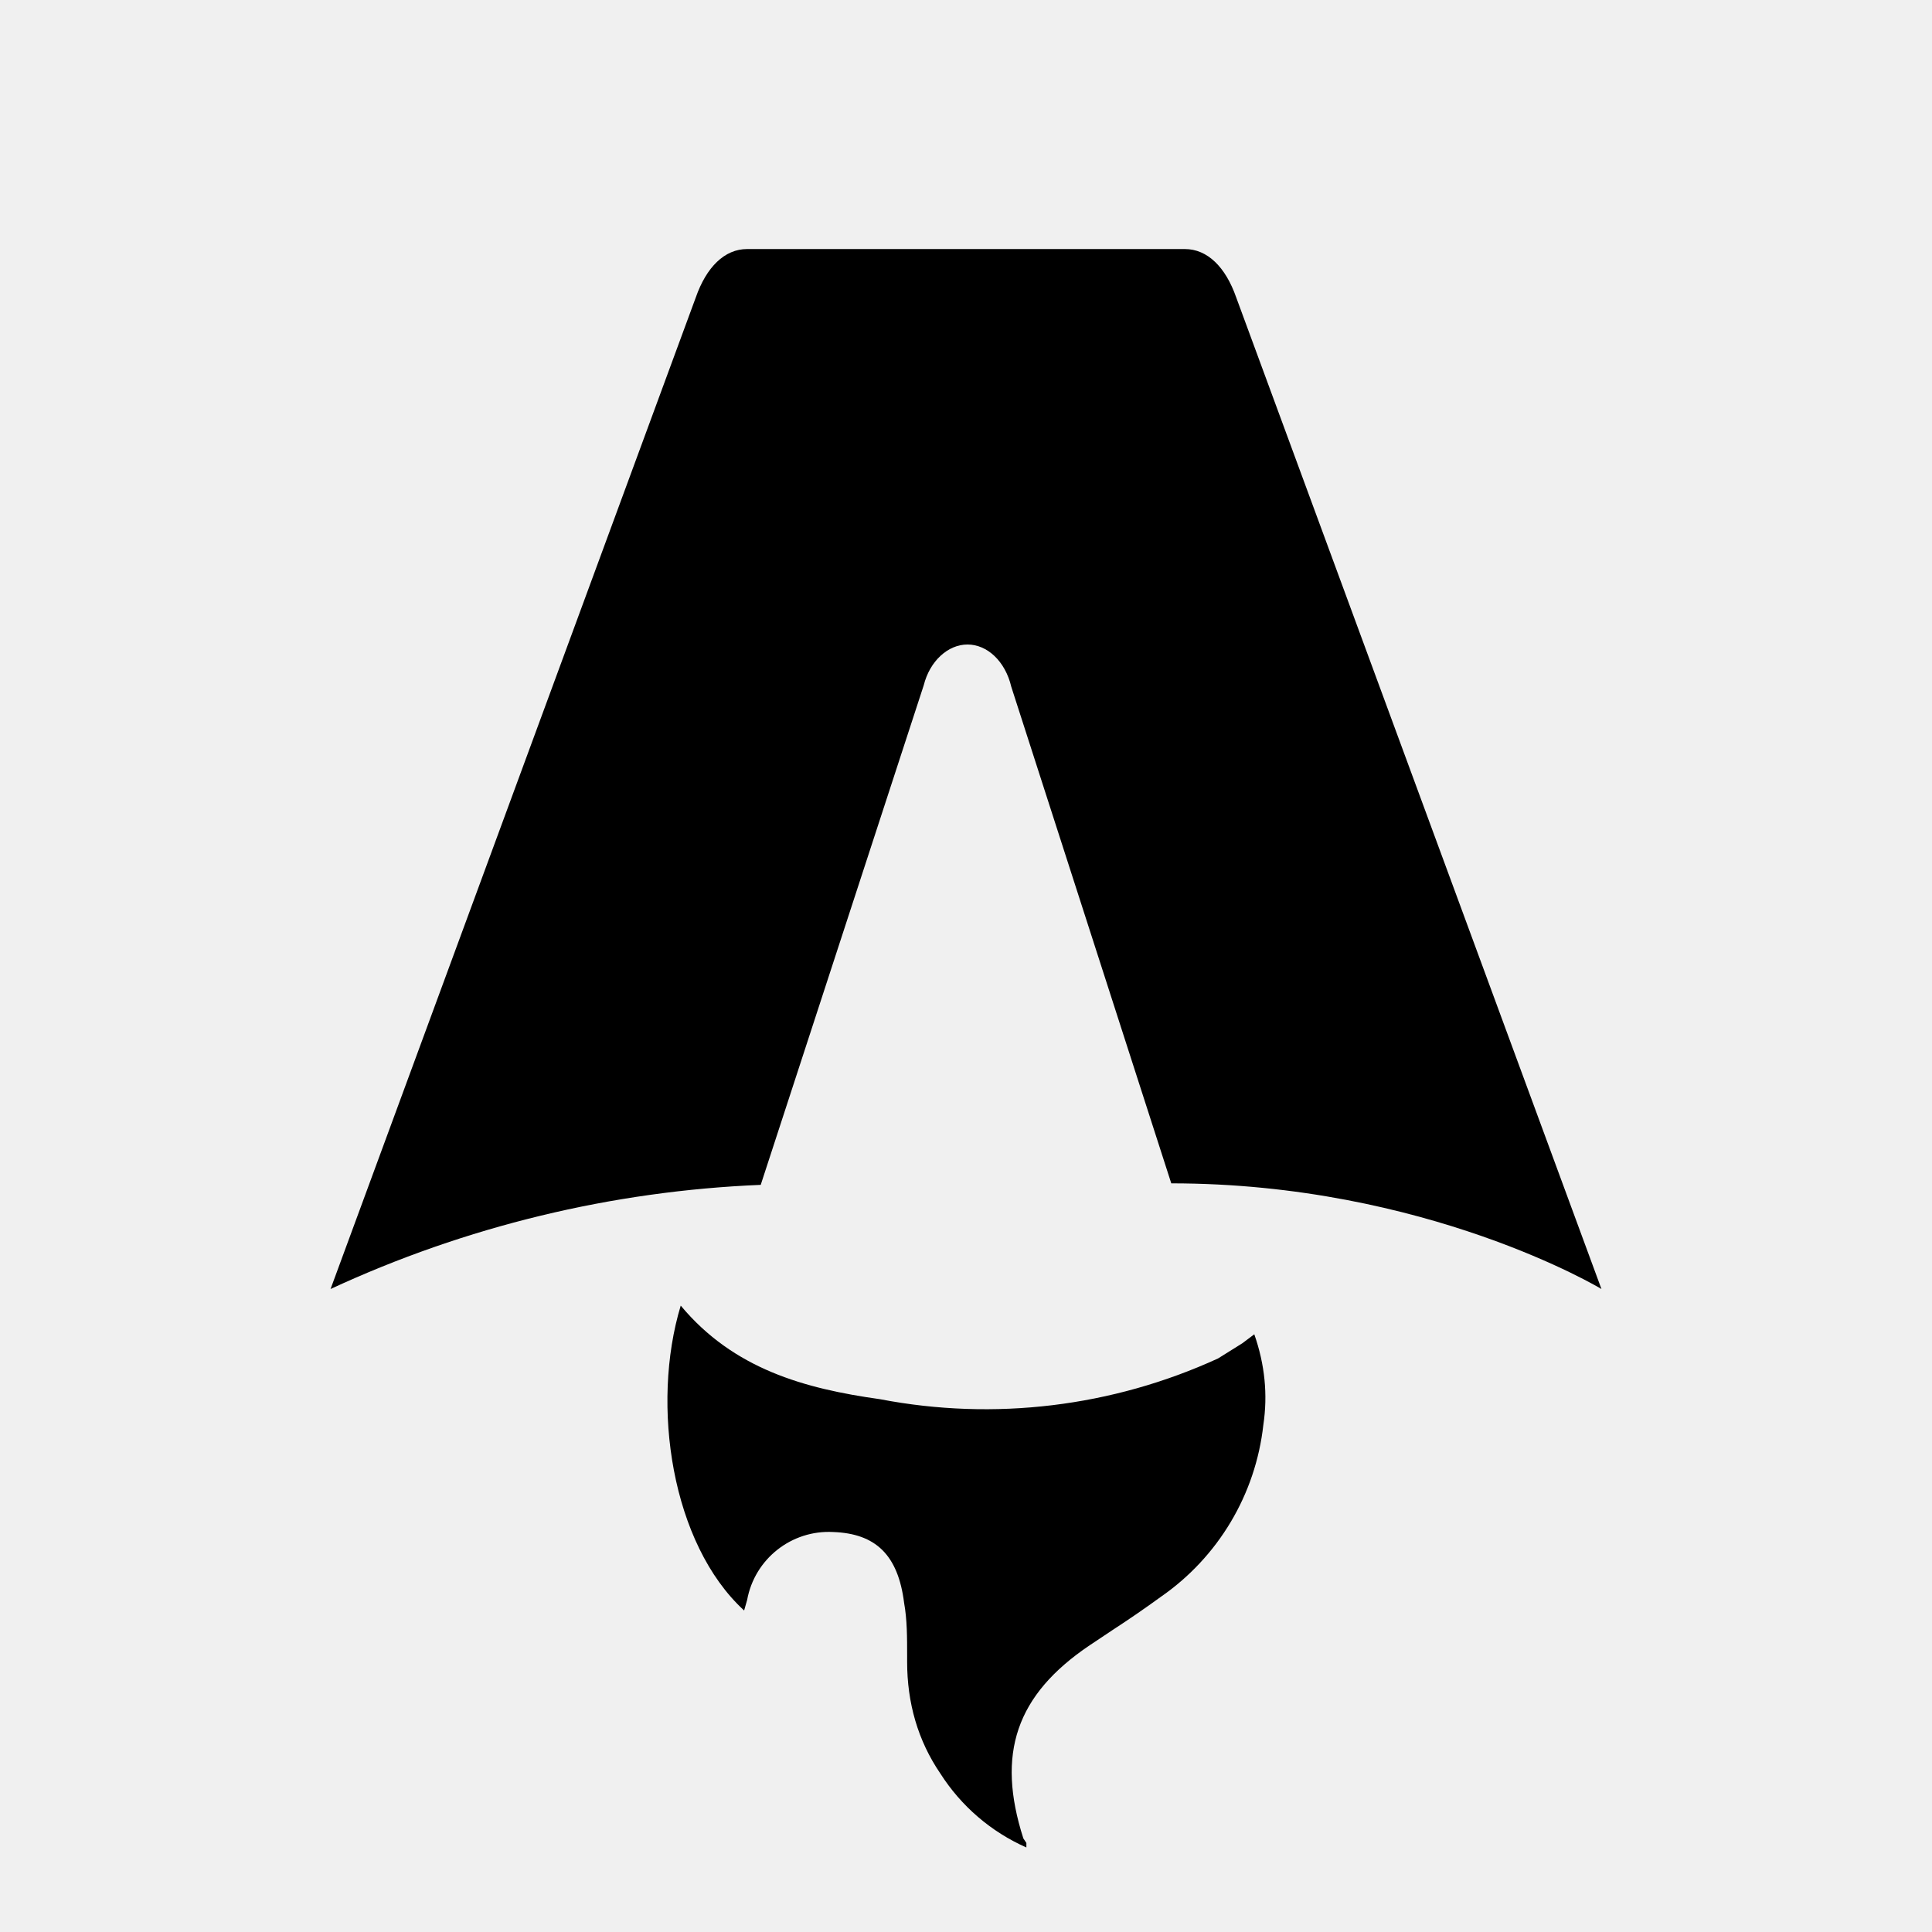
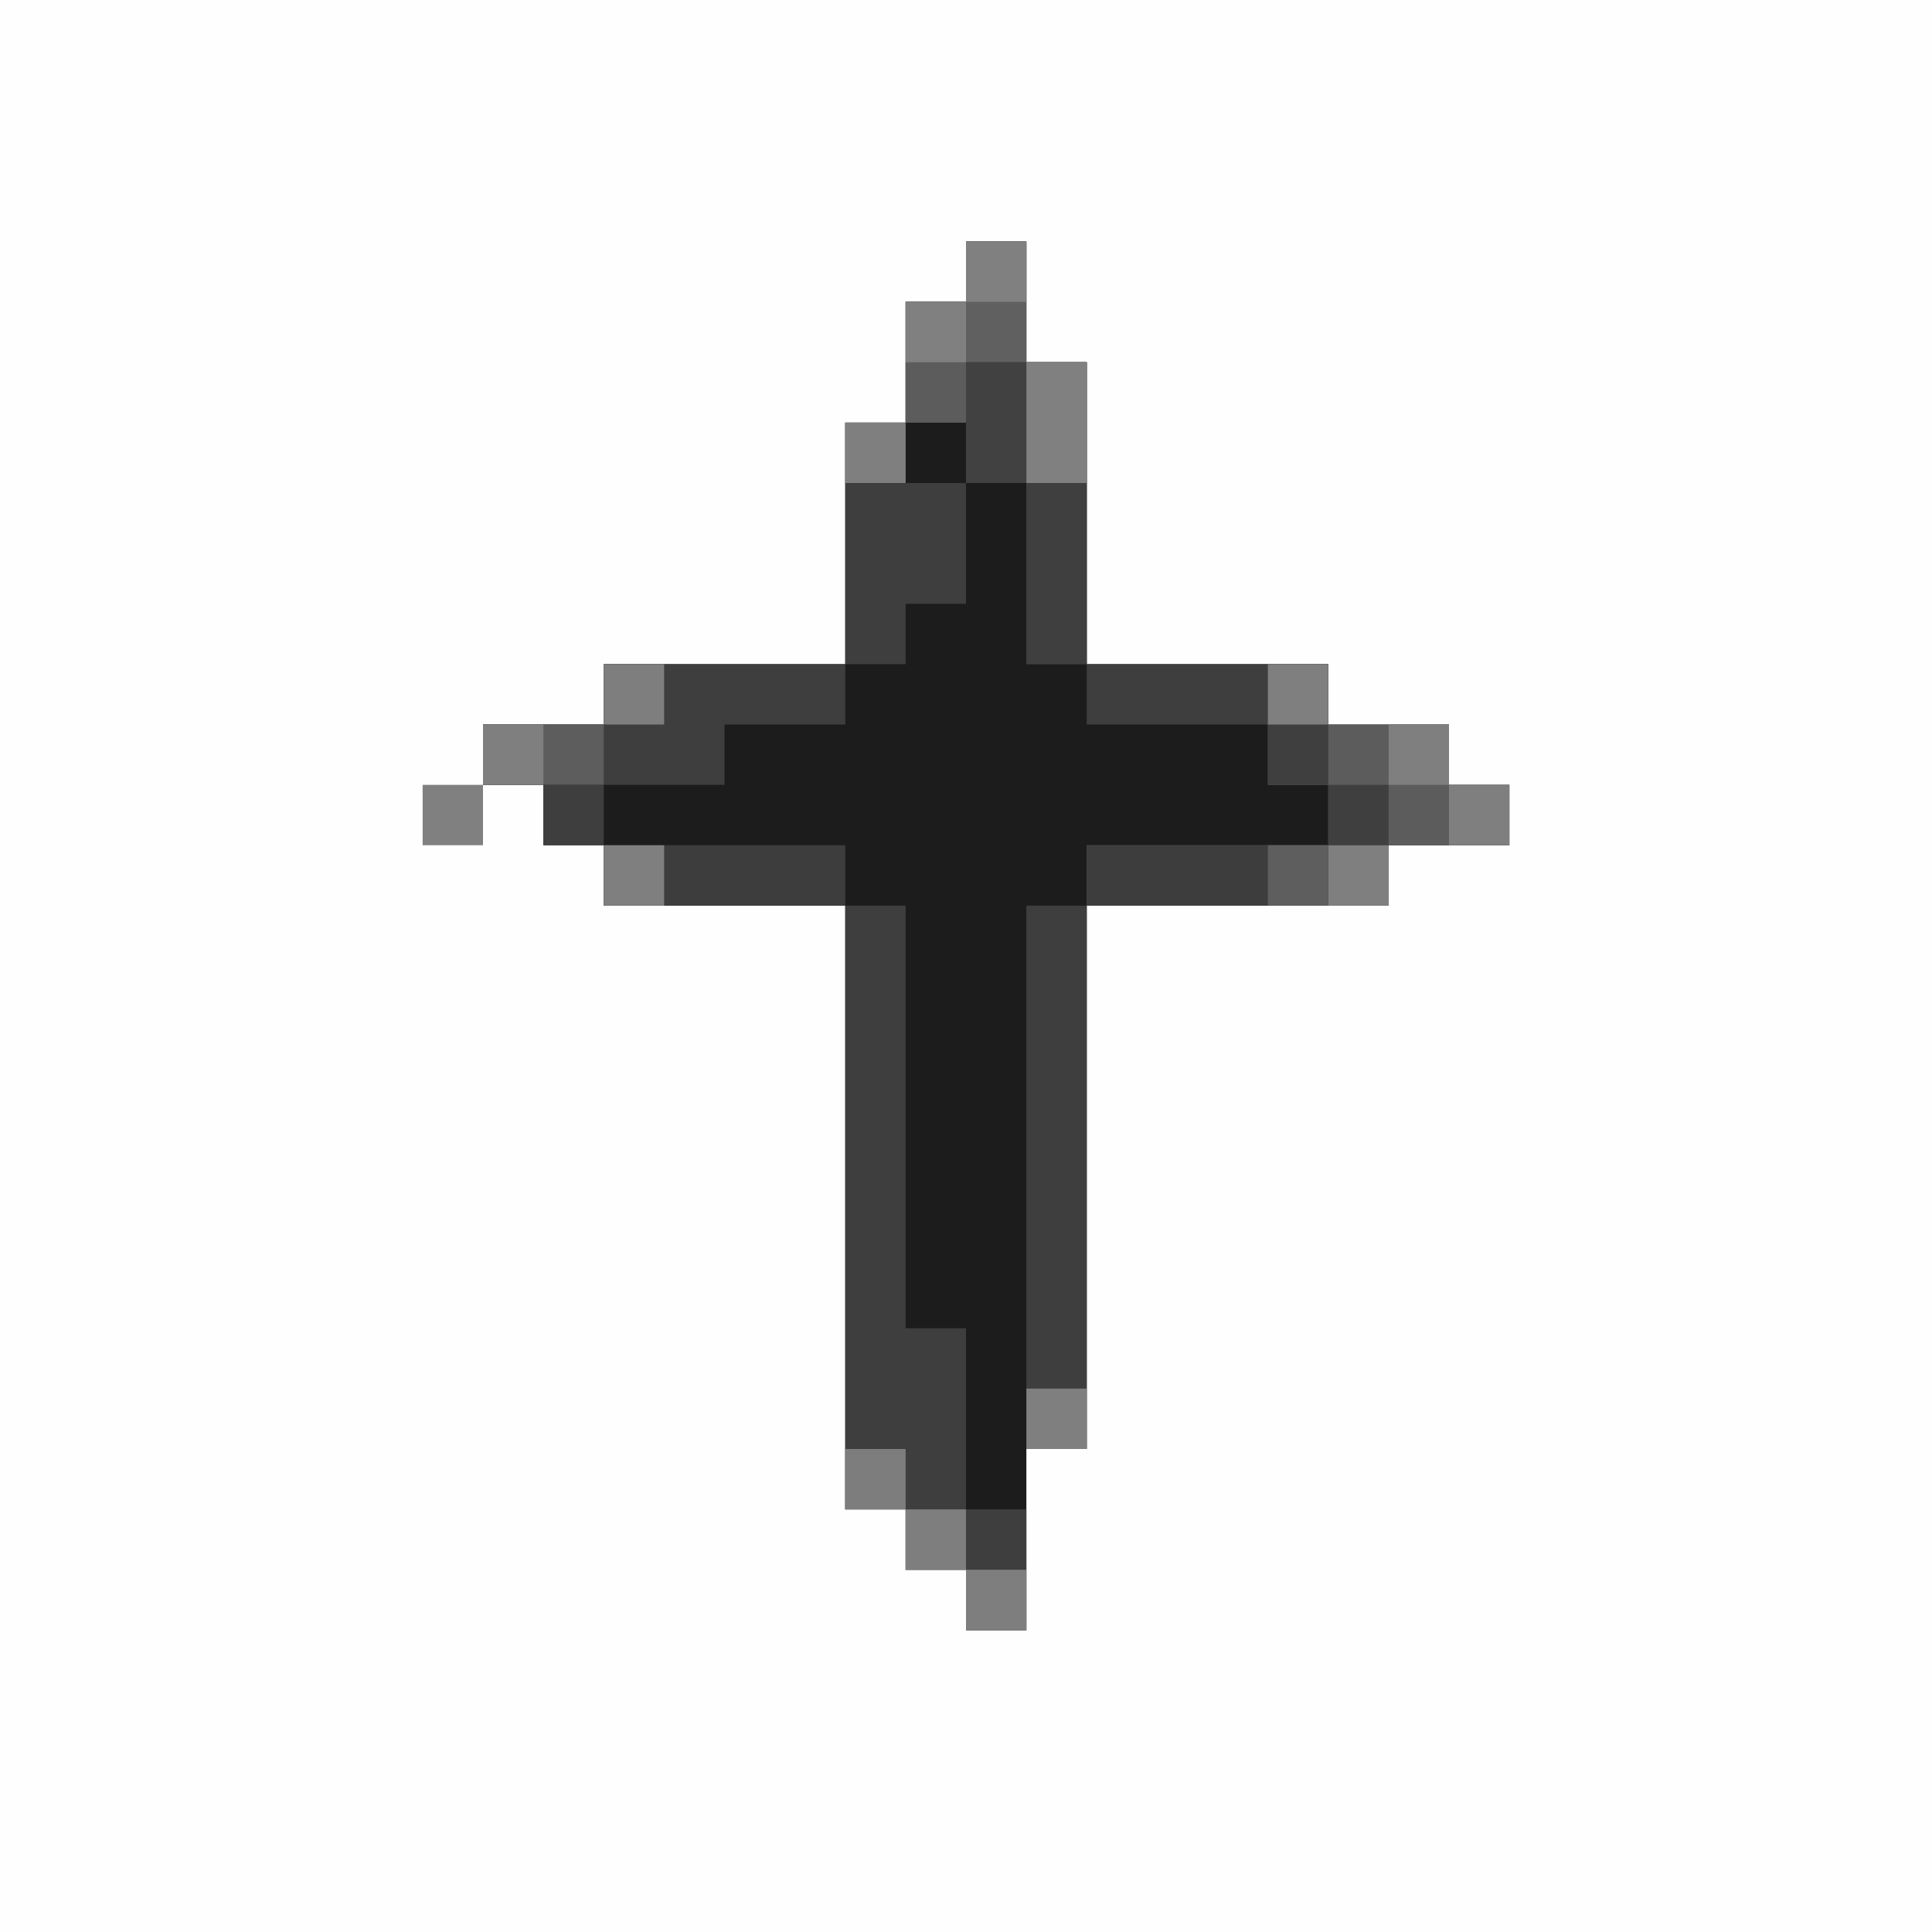
- <svg xmlns="http://www.w3.org/2000/svg" fill="none" viewBox="0 0 128 128">
-   <path d="M50.4 78.5a75.1 75.1 0 0 0-28.5 6.9l24.2-65.7c.7-2 1.9-3.2 3.4-3.2h29c1.5 0 2.7 1.2 3.4 3.2l24.2 65.7s-11.6-7-28.5-7L67 45.5c-.4-1.7-1.6-2.8-2.9-2.8-1.3 0-2.5 1.1-2.9 2.7L50.4 78.5Zm-1.1 28.2Zm-4.2-20.2c-2 6.6-.6 15.8 4.2 20.2a17.5 17.5 0 0 1 .2-.7 5.5 5.5 0 0 1 5.7-4.5c2.8.1 4.3 1.5 4.7 4.7.2 1.1.2 2.3.2 3.5v.4c0 2.7.7 5.2 2.2 7.4a13 13 0 0 0 5.7 4.9v-.3l-.2-.3c-1.8-5.6-.5-9.5 4.4-12.8l1.5-1a73 73 0 0 0 3.2-2.2 16 16 0 0 0 6.8-11.4c.3-2 .1-4-.6-6l-.8.6-1.6 1a37 37 0 0 1-22.4 2.7c-5-.7-9.7-2-13.2-6.2Z" />
-   <style>
-         path { fill: #000; }
-         @media (prefers-color-scheme: dark) {
-             path { fill: #FFF; }
-         }
-     </style>
+ <svg xmlns="http://www.w3.org/2000/svg" width="2048" height="2048">
+   <path d="M0 0 C675.84 0 1351.68 0 2048 0 C2048 675.84 2048 1351.68 2048 2048 C1372.16 2048 696.32 2048 0 2048 C0 1372.16 0 696.32 0 0 Z " fill="#FEFEFE" transform="translate(0,0)" />
+   <path d="M0 0 C21.12 0 42.24 0 64 0 C64 42.24 64 84.48 64 128 C85.12 128 106.24 128 128 128 C128 233.6 128 339.2 128 448 C212.48 448 296.96 448 384 448 C384 469.12 384 490.24 384 512 C426.24 512 468.48 512 512 512 C512 533.12 512 554.24 512 576 C533.12 576 554.24 576 576 576 C576 597.12 576 618.24 576 640 C533.76 640 491.52 640 448 640 C448 661.12 448 682.24 448 704 C342.4 704 236.8 704 128 704 C128 894.08 128 1084.16 128 1280 C106.88 1280 85.76 1280 64 1280 C64 1343.36 64 1406.72 64 1472 C42.88 1472 21.76 1472 0 1472 C0 1450.88 0 1429.76 0 1408 C-21.12 1408 -42.24 1408 -64 1408 C-64 1386.88 -64 1365.76 -64 1344 C-85.12 1344 -106.24 1344 -128 1344 C-128 1132.8 -128 921.6 -128 704 C-212.48 704 -296.96 704 -384 704 C-384 682.88 -384 661.76 -384 640 C-405.12 640 -426.24 640 -448 640 C-448 618.88 -448 597.76 -448 576 C-469.12 576 -490.24 576 -512 576 C-512 554.88 -512 533.76 -512 512 C-469.76 512 -427.52 512 -384 512 C-384 490.88 -384 469.76 -384 448 C-299.52 448 -215.04 448 -128 448 C-128 363.52 -128 279.04 -128 192 C-106.88 192 -85.76 192 -64 192 C-64 149.76 -64 107.52 -64 64 C-42.88 64 -21.76 64 0 64 C0 42.88 0 21.76 0 0 Z " fill="#1C1C1C" transform="translate(1024,256)" />
+   <path d="M0 0 C21.12 0 42.24 0 64 0 C64 42.24 64 84.48 64 128 C85.12 128 106.24 128 128 128 C128 233.6 128 339.2 128 448 C106.88 448 85.76 448 64 448 C64 384.64 64 321.28 64 256 C42.88 256 21.76 256 0 256 C0 298.24 0 340.48 0 384 C-21.12 384 -42.24 384 -64 384 C-64 405.12 -64 426.24 -64 448 C-85.12 448 -106.24 448 -128 448 C-128 363.52 -128 279.04 -128 192 C-106.88 192 -85.76 192 -64 192 C-64 149.76 -64 107.52 -64 64 C-42.88 64 -21.76 64 0 64 C0 42.88 0 21.76 0 0 Z " fill="#3E3E3E" transform="translate(1024,256)" />
+   <path d="M0 0 C21.12 0 42.24 0 64 0 C64 147.84 64 295.68 64 448 C85.12 448 106.24 448 128 448 C128 511.36 128 574.72 128 640 C149.12 640 170.24 640 192 640 C192 682.24 192 724.48 192 768 C170.88 768 149.76 768 128 768 C128 746.88 128 725.76 128 704 C106.88 704 85.76 704 64 704 C64 682.88 64 661.76 64 640 C42.88 640 21.76 640 0 640 C0 428.8 0 217.6 0 0 Z " fill="#3E3E3E" transform="translate(896,960)" />
+   <path d="M0 0 C21.12 0 42.24 0 64 0 C64 21.12 64 42.24 64 64 C106.24 64 148.48 64 192 64 C192 85.12 192 106.24 192 128 C213.12 128 234.24 128 256 128 C256 149.12 256 170.24 256 192 C213.76 192 171.52 192 128 192 C128 213.12 128 234.24 128 256 C22.4 256 -83.2 256 -192 256 C-192 234.88 -192 213.76 -192 192 C-107.52 192 -23.04 192 64 192 C64 170.88 64 149.76 64 128 C42.88 128 21.76 128 0 128 C0 85.76 0 43.52 0 0 Z " fill="#5C5C5C" transform="translate(1344,704)" />
+   <path d="M0 0 C21.12 0 42.24 0 64 0 C64 190.08 64 380.16 64 576 C42.88 576 21.76 576 0 576 C0 385.92 0 195.84 0 0 Z " fill="#3E3E3E" transform="translate(1088,960)" />
+   <path d="M0 0 C84.48 0 168.96 0 256 0 C256 21.12 256 42.24 256 64 C213.76 64 171.52 64 128 64 C128 85.12 128 106.24 128 128 C43.52 128 -40.96 128 -128 128 C-128 106.88 -128 85.76 -128 64 C-85.76 64 -43.52 64 0 64 C0 42.88 0 21.76 0 0 Z " fill="#3E3E3E" transform="translate(640,704)" />
+   <path d="M0 0 C21.12 0 42.24 0 64 0 C64 105.6 64 211.2 64 320 C42.88 320 21.76 320 0 320 C0 214.4 0 108.8 0 0 Z " fill="#3F3F3F" transform="translate(1088,384)" />
+   <path d="M0 0 C84.48 0 168.96 0 256 0 C256 21.12 256 42.24 256 64 C171.52 64 87.04 64 0 64 C0 42.88 0 21.76 0 0 Z " fill="#3D3D3D" transform="translate(1152,896)" />
+   <path d="M0 0 C84.48 0 168.96 0 256 0 C256 21.12 256 42.24 256 64 C171.52 64 87.04 64 0 64 C0 42.88 0 21.76 0 0 Z " fill="#3D3D3D" transform="translate(640,896)" />
+   <path d="M0 0 C21.12 0 42.24 0 64 0 C64 42.24 64 84.48 64 128 C42.88 128 21.76 128 0 128 C0 149.12 0 170.24 0 192 C-21.12 192 -42.24 192 -64 192 C-64 149.76 -64 107.52 -64 64 C-42.88 64 -21.76 64 0 64 C0 42.88 0 21.76 0 0 Z " fill="#606060" transform="translate(1024,256)" />
+   <path d="M0 0 C63.36 0 126.72 0 192 0 C192 21.12 192 42.24 192 64 C128.64 64 65.28 64 0 64 C0 42.88 0 21.76 0 0 Z " fill="#3E3E3E" transform="translate(1152,704)" />
+   <path d="M0 0 C21.12 0 42.24 0 64 0 C64 42.24 64 84.48 64 128 C21.76 128 -20.48 128 -64 128 C-64 106.88 -64 85.76 -64 64 C-42.88 64 -21.76 64 0 64 C0 42.88 0 21.76 0 0 Z " fill="#414141" transform="translate(1024,384)" />
+   <path d="M0 0 C42.24 0 84.48 0 128 0 C128 21.12 128 42.24 128 64 C85.76 64 43.52 64 0 64 C0 42.88 0 21.76 0 0 Z " fill="#5D5D5D" transform="translate(512,768)" />
+   <path d="M0 0 C21.12 0 42.24 0 64 0 C64 42.24 64 84.48 64 128 C42.88 128 21.76 128 0 128 C0 85.76 0 43.52 0 0 Z " fill="#3F3F3F" transform="translate(1344,704)" />
+   <path d="M0 0 C21.12 0 42.24 0 64 0 C64 42.24 64 84.48 64 128 C42.88 128 21.76 128 0 128 C0 85.76 0 43.52 0 0 Z " fill="#808080" transform="translate(1088,384)" />
+   <path d="M0 0 C21.12 0 42.24 0 64 0 C64 21.12 64 42.24 64 64 C42.88 64 21.76 64 0 64 C0 42.88 0 21.76 0 0 Z " fill="#7E7E7E" transform="translate(1024,1664)" />
+   <path d="M0 0 C21.12 0 42.24 0 64 0 C64 21.12 64 42.24 64 64 C42.88 64 21.76 64 0 64 C0 42.88 0 21.76 0 0 Z " fill="#7E7E7E" transform="translate(960,1600)" />
+   <path d="M0 0 C21.12 0 42.24 0 64 0 C64 21.12 64 42.24 64 64 C42.88 64 21.76 64 0 64 C0 42.88 0 21.76 0 0 Z " fill="#7D7D7D" transform="translate(896,1536)" />
+   <path d="M0 0 C21.12 0 42.24 0 64 0 C64 21.12 64 42.24 64 64 C42.88 64 21.76 64 0 64 C0 42.88 0 21.76 0 0 Z " fill="#7F7F7F" transform="translate(1088,1472)" />
+   <path d="M0 0 C21.12 0 42.24 0 64 0 C64 21.12 64 42.24 64 64 C42.88 64 21.76 64 0 64 C0 42.88 0 21.76 0 0 Z " fill="#7F7F7F" transform="translate(1408,896)" />
+   <path d="M0 0 C21.12 0 42.24 0 64 0 C64 21.12 64 42.24 64 64 C42.88 64 21.76 64 0 64 C0 42.88 0 21.76 0 0 Z " fill="#5E5E5E" transform="translate(1344,896)" />
+   <path d="M0 0 C21.12 0 42.24 0 64 0 C64 21.12 64 42.24 64 64 C42.88 64 21.76 64 0 64 C0 42.88 0 21.76 0 0 Z " fill="#7F7F7F" transform="translate(640,896)" />
+   <path d="M0 0 C21.12 0 42.24 0 64 0 C64 21.12 64 42.24 64 64 C42.88 64 21.76 64 0 64 C0 42.88 0 21.76 0 0 Z " fill="#7F7F7F" transform="translate(1536,832)" />
+   <path d="M0 0 C21.12 0 42.24 0 64 0 C64 21.12 64 42.24 64 64 C42.88 64 21.76 64 0 64 C0 42.88 0 21.76 0 0 Z " fill="#3F3F3F" transform="translate(1408,832)" />
+   <path d="M0 0 C21.12 0 42.24 0 64 0 C64 21.12 64 42.24 64 64 C42.88 64 21.76 64 0 64 C0 42.88 0 21.76 0 0 Z " fill="#3E3E3E" transform="translate(576,832)" />
+   <path d="M0 0 C21.12 0 42.24 0 64 0 C64 21.12 64 42.24 64 64 C42.88 64 21.76 64 0 64 C0 42.88 0 21.76 0 0 Z " fill="#808080" transform="translate(448,832)" />
+   <path d="M0 0 C21.12 0 42.24 0 64 0 C64 21.12 64 42.24 64 64 C42.88 64 21.76 64 0 64 C0 42.88 0 21.76 0 0 Z " fill="#7F7F7F" transform="translate(1472,768)" />
+   <path d="M0 0 C21.12 0 42.24 0 64 0 C64 21.12 64 42.24 64 64 C42.88 64 21.76 64 0 64 C0 42.88 0 21.76 0 0 Z " fill="#7F7F7F" transform="translate(512,768)" />
+   <path d="M0 0 C21.12 0 42.24 0 64 0 C64 21.12 64 42.24 64 64 C42.88 64 21.76 64 0 64 C0 42.88 0 21.76 0 0 Z " fill="#7F7F7F" transform="translate(1344,704)" />
+   <path d="M0 0 C21.12 0 42.24 0 64 0 C64 21.12 64 42.24 64 64 C42.88 64 21.76 64 0 64 C0 42.88 0 21.76 0 0 Z " fill="#7E7E7E" transform="translate(640,704)" />
+   <path d="M0 0 C21.12 0 42.24 0 64 0 C64 21.12 64 42.24 64 64 C42.88 64 21.76 64 0 64 C0 42.88 0 21.76 0 0 Z " fill="#1C1C1C" transform="translate(960,448)" />
+   <path d="M0 0 C21.12 0 42.24 0 64 0 C64 21.12 64 42.24 64 64 C42.88 64 21.76 64 0 64 C0 42.88 0 21.76 0 0 Z " fill="#7F7F7F" transform="translate(896,448)" />
+   <path d="M0 0 C21.12 0 42.24 0 64 0 C64 21.12 64 42.24 64 64 C42.88 64 21.76 64 0 64 C0 42.88 0 21.76 0 0 Z " fill="#5C5C5C" transform="translate(960,384)" />
+   <path d="M0 0 C21.12 0 42.24 0 64 0 C64 21.12 64 42.24 64 64 C42.88 64 21.76 64 0 64 C0 42.88 0 21.76 0 0 Z " fill="#808080" transform="translate(960,320)" />
+   <path d="M0 0 C21.12 0 42.24 0 64 0 C64 21.12 64 42.24 64 64 C42.88 64 21.76 64 0 64 C0 42.88 0 21.76 0 0 Z " fill="#808080" transform="translate(1024,256)" />
</svg>
